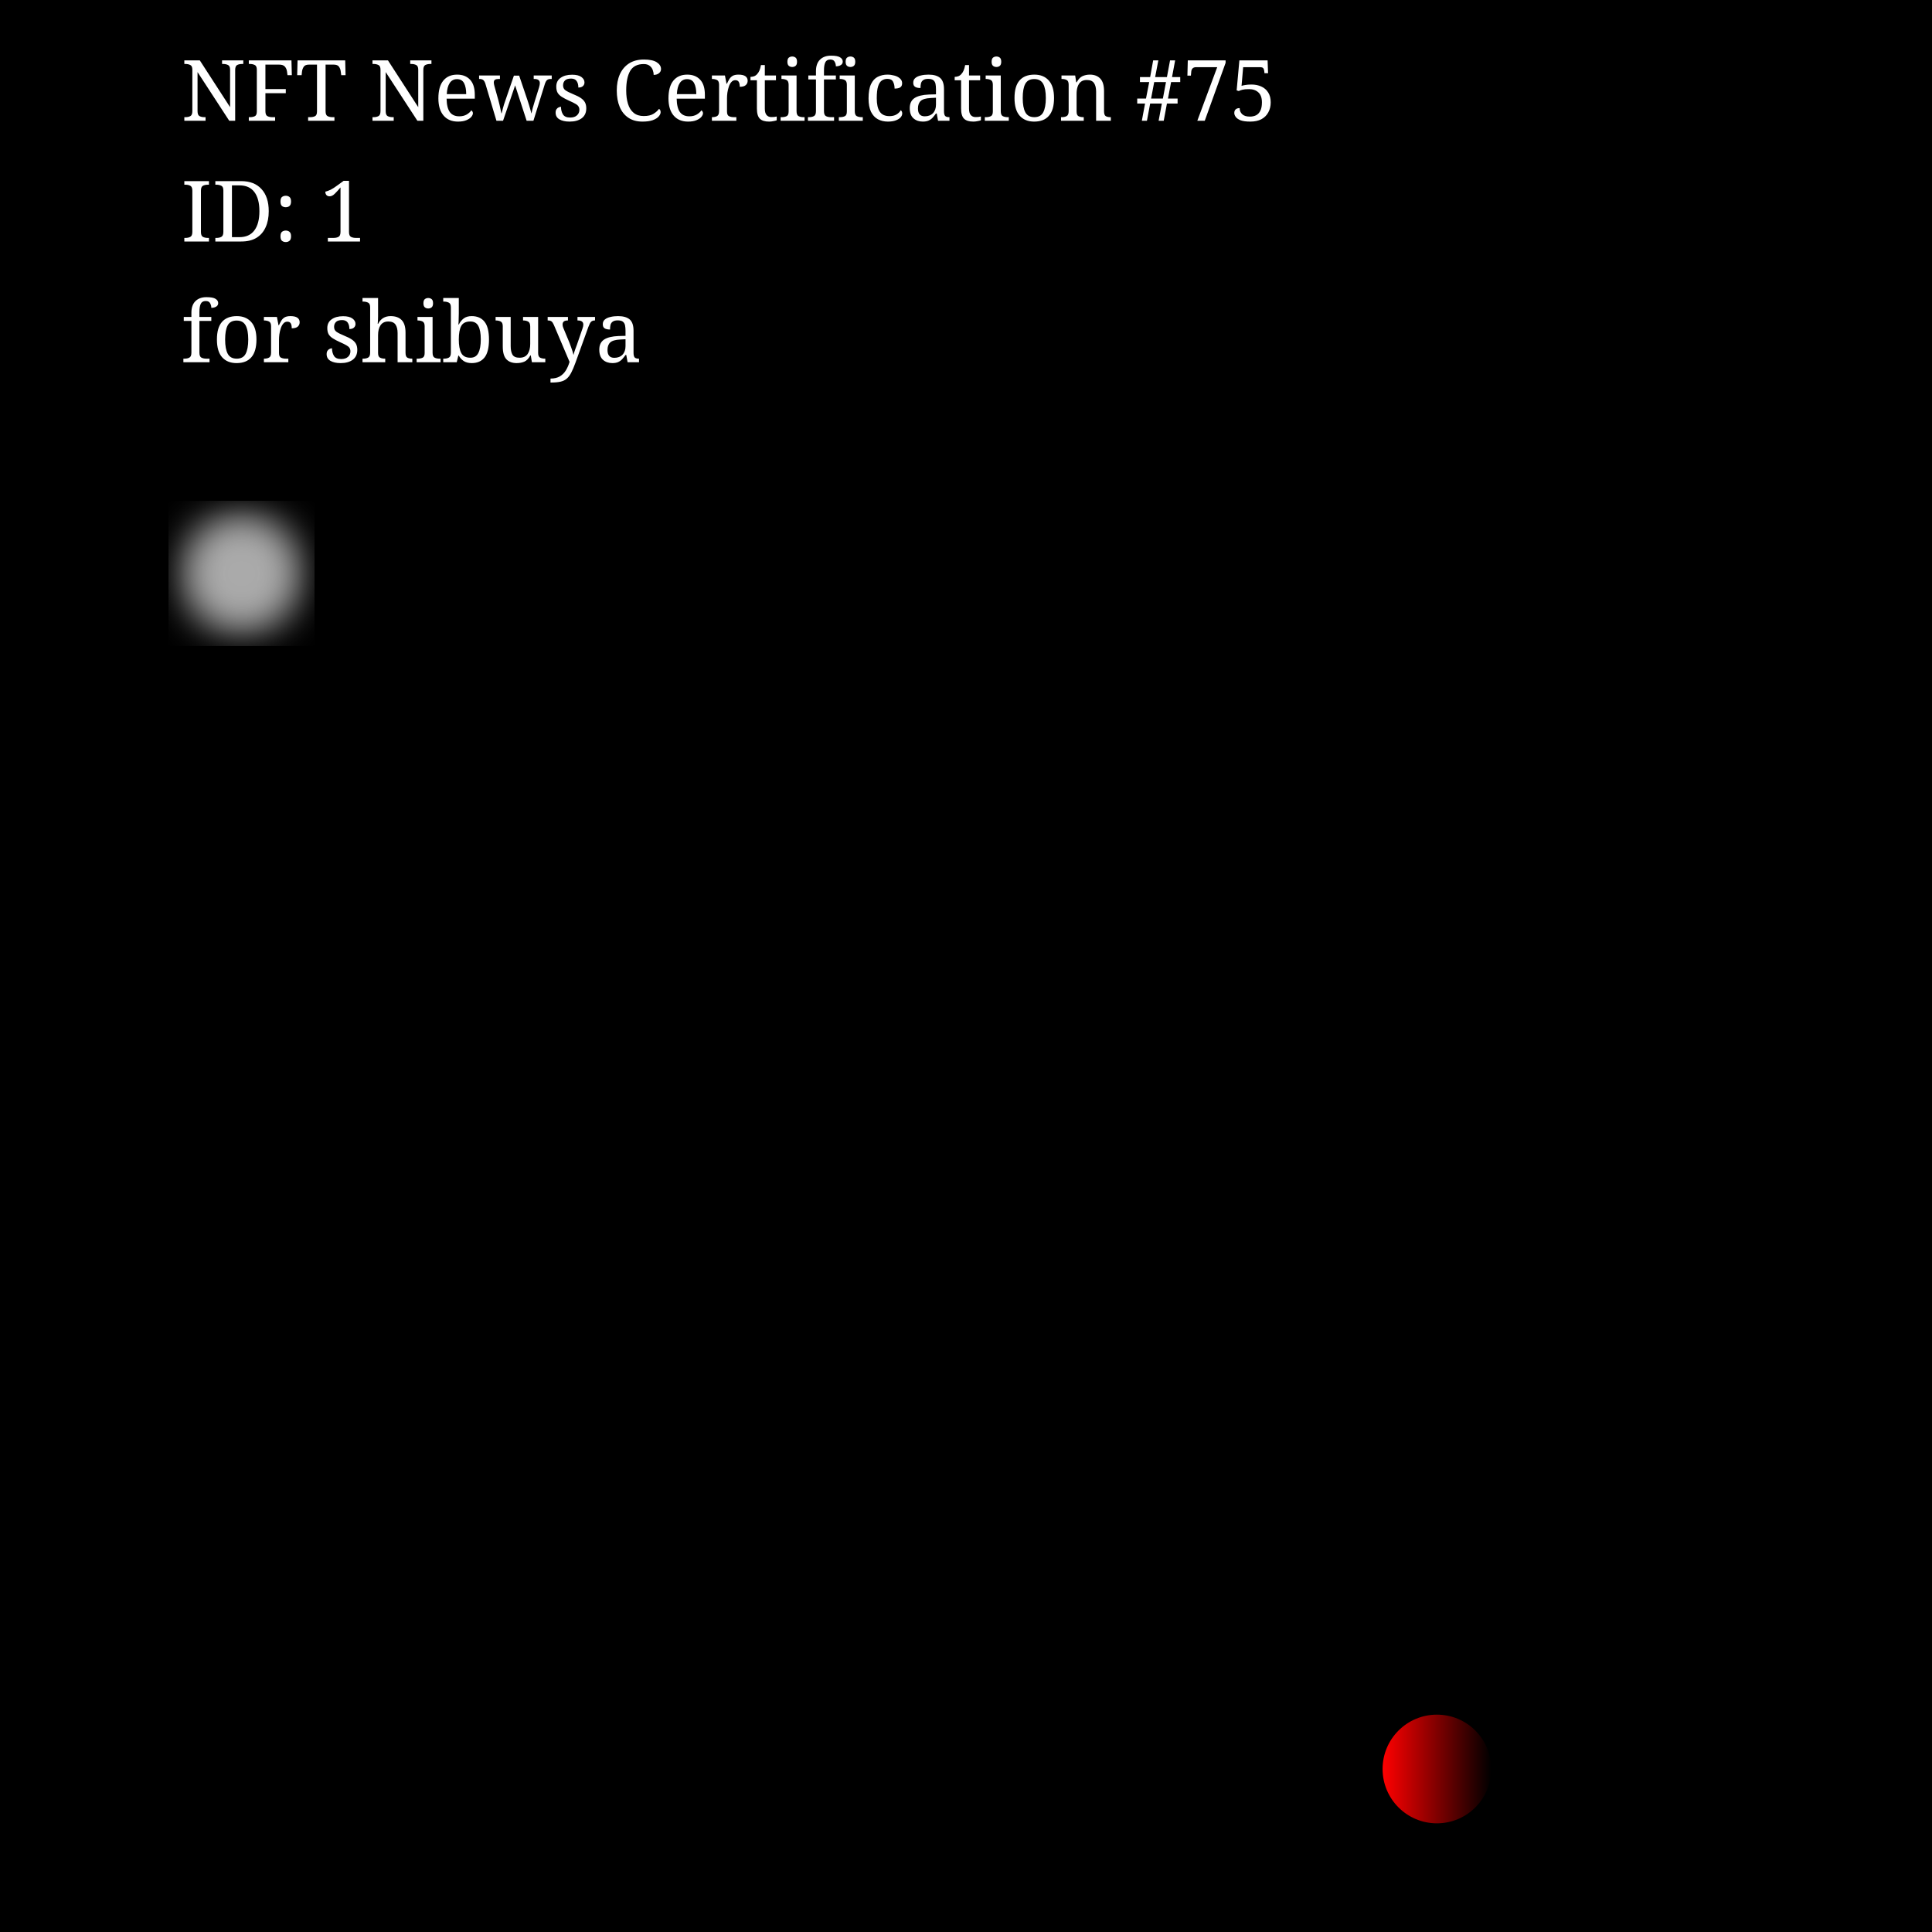
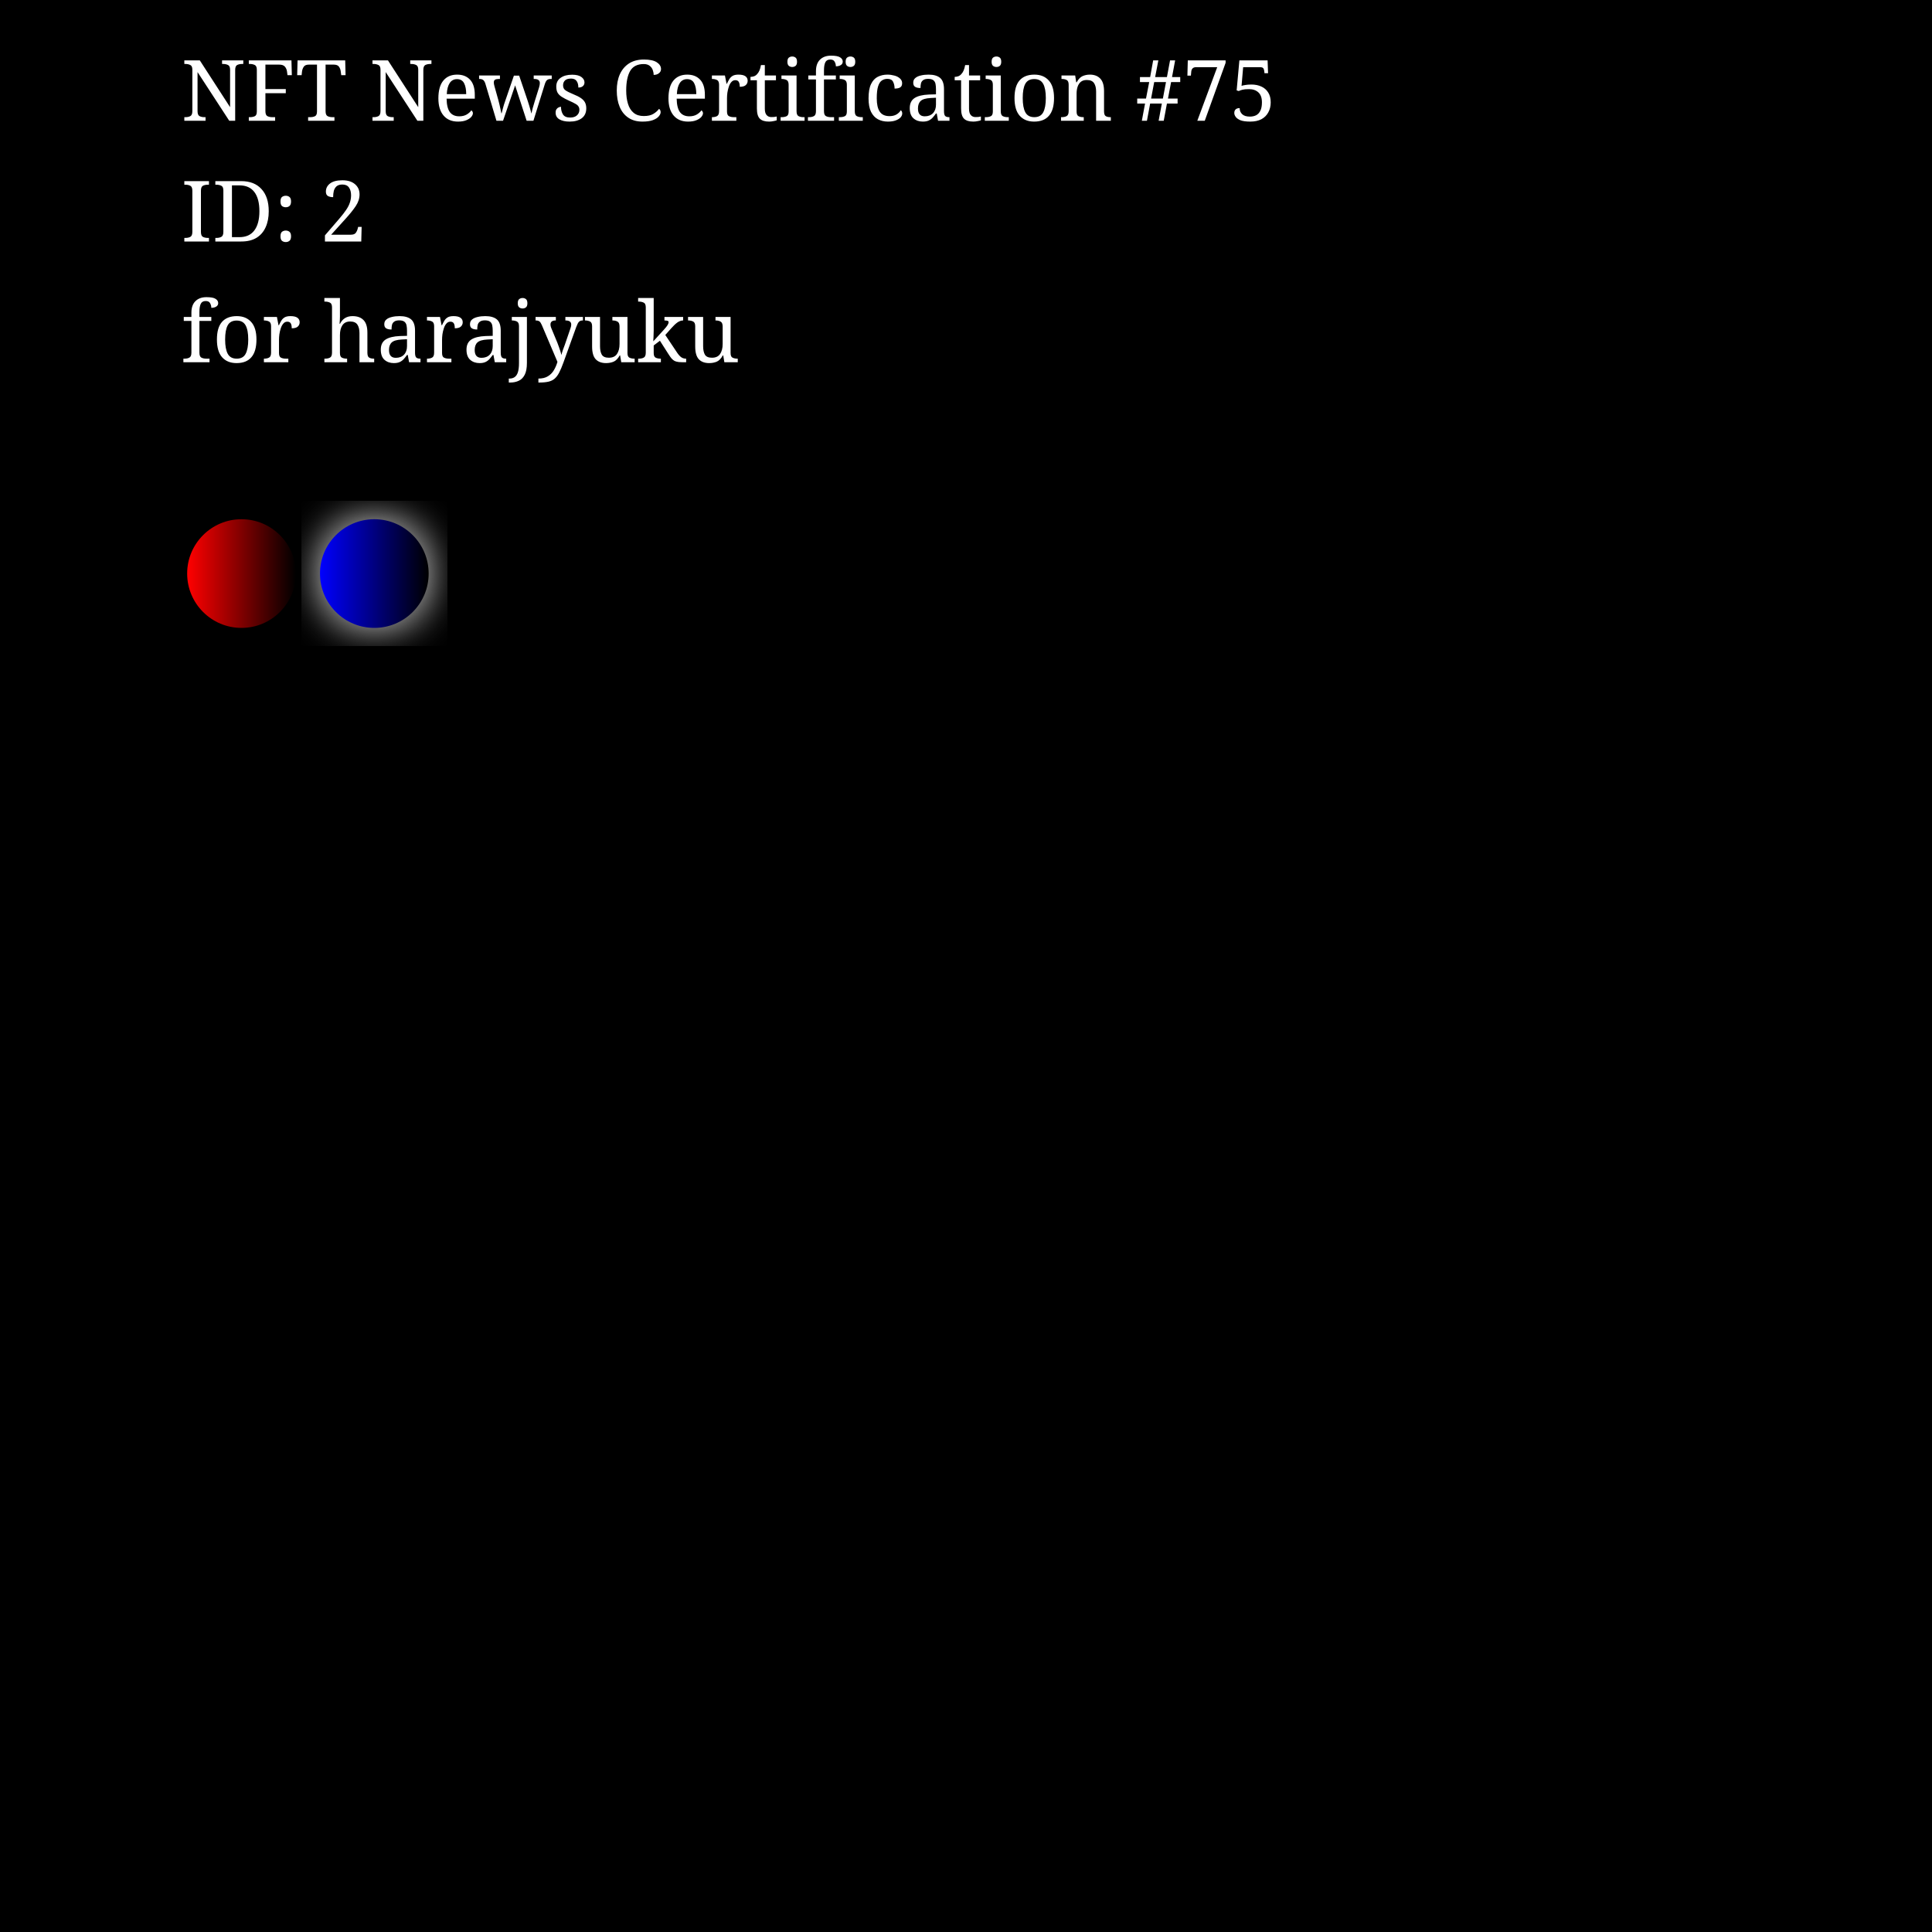
<svg xmlns="http://www.w3.org/2000/svg" preserveAspectRatio="xMinYMin meet" viewBox="0 0 320 320">
  <style>.base { fill: white; font-family: serif; font-size: 14px;}</style>
  <rect width="100%" height="100%" fill="black" />
  <defs>
    <filter id="f">
      <feGaussianBlur in="SourceGraphic" stdDeviation="3" />
    </filter>
    <linearGradient id="r">
      <stop offset="0%" stop-color="red" />
      <stop offset="100%" />
    </linearGradient>
    <linearGradient id="b">
      <stop offset="0%" stop-color="blue" />
      <stop offset="100%" />
    </linearGradient>
    <circle id="F" cx="0" cy="0" r="10" fill="#aaa" filter="url(#f)" />
    <circle id="R" cx="0" cy="0" r="9" fill="url(#r)" />
    <circle id="B" cx="0" cy="0" r="9" fill="url(#b)" />
  </defs>
-   <use href="#F" x="40" y="95" />
-   <use href="#R" x="238" y="293" />
+   <use href="#F" x="62" y="95" />
+   <use href="#R" x="40" y="95" />
+   <use href="#B" x="62" y="95" />
  <text x="30" y="20" class="base">NFT News Certification #75</text>
-   <text x="30" y="40" class="base"> ID: 1</text>
-   <text x="30" y="60" class="base"> for  shibuya</text>
+   <text x="30" y="40" class="base"> ID: 2</text>
+   <text x="30" y="60" class="base"> for  harajyuku</text>
</svg>
